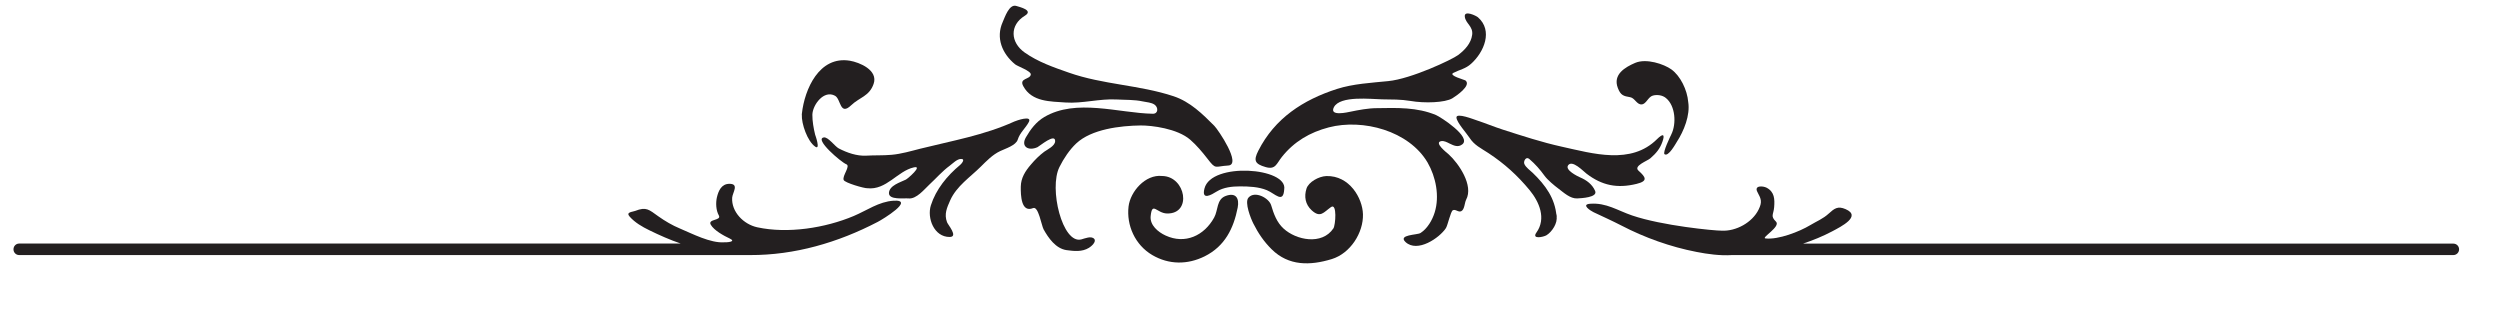
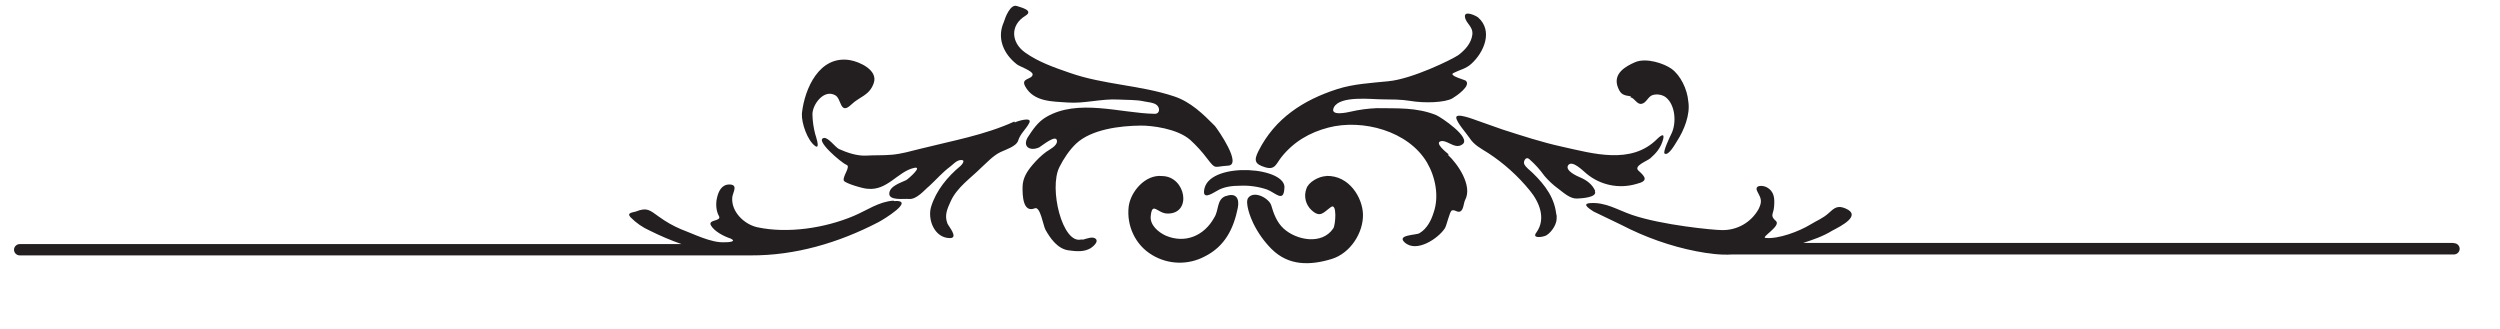
- <svg xmlns="http://www.w3.org/2000/svg" viewBox="0 0 38 5" fill="none">
-   <path d="M16.436 3.639C16.149 3.714 15.94 2.862 16.104 2.538C16.167 2.411 16.256 2.277 16.359 2.18C16.591 1.963 17.025 1.911 17.339 1.907C17.503 1.906 17.895 1.952 18.093 2.125C18.188 2.208 18.274 2.31 18.35 2.408C18.486 2.585 18.46 2.528 18.668 2.516C18.878 2.505 18.517 1.973 18.458 1.913C18.28 1.734 18.091 1.547 17.839 1.463C17.317 1.29 16.766 1.287 16.246 1.104C16.014 1.023 15.779 0.942 15.576 0.799C15.357 0.645 15.343 0.382 15.578 0.239C15.714 0.156 15.5 0.107 15.45 0.091C15.339 0.054 15.272 0.267 15.241 0.335C15.133 0.576 15.233 0.817 15.43 0.978C15.466 1.008 15.675 1.079 15.668 1.133C15.658 1.211 15.485 1.184 15.554 1.31C15.685 1.552 15.97 1.541 16.197 1.558C16.449 1.576 16.714 1.498 16.972 1.512C17.109 1.52 17.239 1.513 17.373 1.542C17.43 1.555 17.502 1.556 17.551 1.592C17.607 1.632 17.609 1.731 17.521 1.729C17.003 1.719 16.358 1.493 15.873 1.779C15.749 1.852 15.664 1.966 15.594 2.087C15.513 2.227 15.63 2.3 15.77 2.237C15.8 2.223 16.046 2.014 16.038 2.149C16.034 2.219 15.921 2.272 15.873 2.306C15.798 2.362 15.731 2.429 15.671 2.5C15.584 2.6 15.518 2.705 15.516 2.837C15.514 2.969 15.521 3.238 15.703 3.163C15.784 3.129 15.83 3.426 15.863 3.487C15.935 3.616 16.047 3.779 16.212 3.802C16.324 3.817 16.446 3.832 16.552 3.767C16.584 3.748 16.669 3.677 16.633 3.632C16.59 3.58 16.488 3.625 16.436 3.639Z" fill="#231F20" />
-   <path d="M22.022 2.348C21.999 2.327 21.788 2.166 21.907 2.145C21.948 2.138 21.991 2.16 22.036 2.183C22.098 2.213 22.163 2.244 22.227 2.194C22.37 2.083 21.897 1.778 21.828 1.749C21.539 1.628 21.234 1.639 20.929 1.644C20.796 1.644 20.647 1.673 20.526 1.698C20.493 1.704 20.2 1.776 20.275 1.63C20.369 1.448 20.848 1.508 21.007 1.51C21.151 1.512 21.295 1.51 21.437 1.534C21.653 1.572 21.966 1.561 22.076 1.494C22.13 1.461 22.372 1.299 22.274 1.222C22.262 1.213 22.012 1.148 22.091 1.108C22.186 1.059 22.278 1.045 22.36 0.97C22.558 0.793 22.697 0.465 22.465 0.263C22.437 0.239 22.253 0.15 22.265 0.253C22.276 0.357 22.394 0.399 22.377 0.529C22.36 0.66 22.264 0.761 22.163 0.837C22.074 0.904 21.452 1.199 21.1 1.233C20.843 1.259 20.57 1.273 20.322 1.352C19.807 1.518 19.377 1.797 19.126 2.292C19.051 2.44 19.073 2.492 19.236 2.539C19.388 2.584 19.402 2.489 19.484 2.386C19.669 2.153 19.91 2.011 20.198 1.936C20.716 1.802 21.414 1.987 21.699 2.47C21.826 2.689 21.883 2.983 21.808 3.226C21.773 3.342 21.698 3.474 21.591 3.542C21.542 3.573 21.244 3.565 21.364 3.679C21.544 3.847 21.88 3.617 21.978 3.467C22.006 3.423 22.05 3.213 22.083 3.196C22.104 3.185 22.125 3.194 22.146 3.203C22.167 3.212 22.189 3.221 22.211 3.21C22.263 3.184 22.261 3.082 22.285 3.036C22.402 2.819 22.172 2.485 22.022 2.348" fill="#231F20" />
-   <path d="M24.246 2.902C24.203 2.802 24.116 2.738 24.017 2.696C23.977 2.678 23.785 2.585 23.835 2.513C23.897 2.423 24.068 2.604 24.113 2.638C24.35 2.82 24.581 2.867 24.876 2.795C25.051 2.752 25.018 2.695 24.906 2.595C24.822 2.521 25.04 2.447 25.087 2.405C25.174 2.329 25.232 2.26 25.269 2.154C25.311 2.036 25.276 2.026 25.187 2.115C24.792 2.509 24.209 2.333 23.741 2.23C23.436 2.163 23.139 2.065 22.842 1.97C22.709 1.927 22.579 1.873 22.446 1.829C22.409 1.818 22.131 1.706 22.138 1.788C22.144 1.862 22.291 2.024 22.336 2.093C22.41 2.208 22.51 2.252 22.624 2.327C22.868 2.488 23.065 2.666 23.251 2.891C23.397 3.069 23.506 3.322 23.354 3.534C23.276 3.643 23.461 3.603 23.506 3.576C23.592 3.524 23.68 3.387 23.659 3.286C23.665 3.314 23.663 3.293 23.661 3.273C23.658 3.249 23.654 3.225 23.659 3.286C23.637 3.013 23.491 2.815 23.299 2.629C23.259 2.59 23.192 2.545 23.17 2.492C23.153 2.453 23.194 2.372 23.245 2.416C23.339 2.497 23.405 2.573 23.478 2.673C23.524 2.736 23.624 2.819 23.688 2.867C23.767 2.926 23.868 3.022 23.974 3.016C24.033 3.013 24.289 3.002 24.246 2.902" fill="#231F20" />
-   <path d="M15.418 1.847C14.964 2.054 14.47 2.14 13.985 2.261C13.845 2.297 13.698 2.34 13.553 2.353C13.421 2.365 13.298 2.358 13.167 2.366C13.024 2.374 12.874 2.321 12.749 2.256C12.692 2.227 12.588 2.079 12.523 2.089C12.368 2.111 12.791 2.47 12.863 2.496C12.934 2.523 12.798 2.672 12.824 2.736C12.841 2.779 13.137 2.864 13.183 2.861C13.473 2.894 13.642 2.599 13.891 2.544C14.034 2.512 13.797 2.717 13.769 2.73C13.686 2.771 13.517 2.819 13.512 2.933C13.508 3.044 13.744 3.009 13.81 3.016C13.929 3.029 14.05 2.877 14.125 2.807C14.23 2.71 14.321 2.603 14.437 2.518C14.482 2.485 14.547 2.415 14.609 2.416C14.682 2.416 14.608 2.496 14.595 2.506C14.397 2.67 14.226 2.879 14.149 3.122C14.089 3.312 14.195 3.603 14.435 3.602C14.57 3.601 14.41 3.419 14.395 3.378C14.348 3.254 14.394 3.156 14.444 3.043C14.54 2.829 14.748 2.692 14.906 2.535C14.997 2.445 15.087 2.351 15.204 2.296C15.281 2.259 15.444 2.21 15.47 2.121C15.503 2.015 15.589 1.948 15.638 1.855C15.694 1.747 15.449 1.833 15.418 1.847" fill="#231F20" />
-   <path d="M13.58 3.051C13.359 3.065 13.176 3.199 12.977 3.283C12.542 3.466 11.975 3.555 11.511 3.455C11.302 3.41 11.115 3.219 11.129 3.004C11.135 2.926 11.241 2.792 11.084 2.794C10.965 2.796 10.92 2.902 10.897 2.999C10.878 3.083 10.882 3.196 10.926 3.274C10.972 3.357 10.752 3.325 10.804 3.416C10.855 3.504 11.003 3.584 11.093 3.626C11.2 3.677 11.041 3.685 11.007 3.683C10.8 3.698 10.519 3.551 10.334 3.473C10.218 3.425 10.11 3.361 10.008 3.289C9.863 3.186 9.825 3.139 9.654 3.206C9.615 3.222 9.507 3.222 9.571 3.293C9.651 3.383 9.761 3.447 9.87 3.5C10.027 3.577 10.184 3.646 10.347 3.702H0.291C0.243 3.702 0.205 3.741 0.205 3.789V3.791C0.205 3.838 0.243 3.877 0.291 3.877H11.405L11.404 3.877C12.077 3.879 12.737 3.688 13.341 3.373C13.414 3.336 13.918 3.029 13.58 3.051Z" fill="#231F20" />
-   <path d="M20.16 2.676C20.043 2.681 19.89 2.768 19.859 2.866C19.82 2.986 19.84 3.107 19.937 3.196C20.071 3.319 20.119 3.226 20.232 3.147C20.326 3.082 20.3 3.422 20.268 3.471C20.094 3.731 19.701 3.65 19.51 3.474C19.407 3.38 19.36 3.25 19.322 3.121C19.29 3.01 19.071 2.893 18.976 3.005C18.914 3.077 19.013 3.324 19.051 3.398C19.124 3.544 19.211 3.672 19.328 3.788C19.588 4.046 19.916 4.038 20.243 3.938C20.526 3.851 20.725 3.537 20.717 3.256C20.71 3.011 20.512 2.666 20.16 2.676" fill="#231F20" />
-   <path d="M18.629 2.979C18.489 3.032 18.518 3.194 18.455 3.307C18.303 3.583 18.013 3.717 17.717 3.58C17.603 3.528 17.476 3.422 17.49 3.286C17.513 3.056 17.58 3.241 17.739 3.245C18.124 3.253 18.024 2.678 17.663 2.675C17.409 2.648 17.181 2.912 17.154 3.139C17.121 3.423 17.251 3.722 17.515 3.877C17.768 4.025 18.051 4.025 18.311 3.896C18.618 3.743 18.751 3.472 18.813 3.155C18.84 3.015 18.787 2.92 18.629 2.979" fill="#231F20" />
-   <path d="M24.781 1.478C24.85 1.491 24.88 1.593 24.954 1.587C25.023 1.582 25.051 1.473 25.123 1.453C25.188 1.435 25.27 1.446 25.322 1.49C25.467 1.607 25.484 1.882 25.404 2.043C25.387 2.078 25.269 2.32 25.301 2.344C25.36 2.387 25.469 2.186 25.488 2.156C25.595 1.992 25.693 1.75 25.661 1.551C25.646 1.367 25.542 1.154 25.405 1.055C25.292 0.974 25.025 0.883 24.854 0.956C24.703 1.021 24.512 1.131 24.591 1.337C24.634 1.45 24.677 1.46 24.781 1.478" fill="#231F20" />
-   <path d="M12.391 2.229C12.477 2.289 12.391 2.048 12.39 2.047C12.367 1.954 12.347 1.839 12.348 1.744C12.351 1.596 12.522 1.361 12.693 1.456C12.784 1.507 12.764 1.767 12.939 1.599C13.063 1.48 13.214 1.464 13.279 1.275C13.352 1.065 13.062 0.947 12.918 0.923C12.451 0.846 12.23 1.357 12.189 1.724C12.189 1.723 12.188 1.726 12.188 1.734C12.185 1.764 12.186 1.754 12.188 1.741C12.18 1.88 12.273 2.148 12.391 2.229" fill="#231F20" />
-   <path d="M19.52 2.879C19.578 2.546 18.41 2.46 18.308 2.865C18.259 3.054 18.417 2.959 18.492 2.912C18.596 2.847 18.728 2.833 18.848 2.833C18.983 2.833 19.131 2.839 19.257 2.891C19.382 2.943 19.506 3.1 19.52 2.879" fill="#231F20" />
-   <path d="M37.291 3.703H27.406C27.559 3.652 27.708 3.591 27.85 3.516C27.983 3.445 28.302 3.287 28.053 3.179C27.934 3.127 27.882 3.169 27.796 3.247C27.71 3.326 27.614 3.363 27.516 3.422C27.352 3.521 27.029 3.647 26.834 3.624C26.765 3.616 27.072 3.444 26.995 3.369C26.907 3.282 26.957 3.266 26.967 3.15C26.977 3.026 26.973 2.917 26.852 2.853C26.796 2.824 26.656 2.816 26.714 2.921C26.77 3.025 26.788 3.069 26.731 3.185C26.636 3.38 26.389 3.519 26.166 3.506C26.059 3.507 25.264 3.431 24.808 3.275C24.587 3.2 24.416 3.079 24.172 3.097C24.023 3.107 24.181 3.206 24.221 3.225C24.363 3.292 24.507 3.357 24.647 3.429C24.999 3.612 25.392 3.753 25.786 3.829C25.952 3.862 26.149 3.889 26.326 3.877L26.325 3.877H37.291C37.339 3.877 37.378 3.838 37.378 3.791V3.789C37.378 3.741 37.339 3.703 37.291 3.703" fill="#231F20" />
+ <svg xmlns="http://www.w3.org/2000/svg" viewBox="0 0 38 5" fill="#231f20">
+   <path d="M16.436 3.64c-.287.076-.496-.777-.333-1.1.063-.127.152-.26.255-.358.233-.217.666-.27.98-.273.164-.002.556.044.754.218a2.02 2.02 0 0 1 .257.283c.136.176.1.12.318.108s-.152-.544-.2-.603c-.178-.18-.367-.366-.62-.45-.522-.174-1.073-.176-1.593-.36-.232-.08-.468-.162-.67-.305-.218-.154-.233-.418.002-.56.136-.083-.078-.13-.128-.148-.1-.037-.18.175-.2.244-.108.24-.008.482.2.643.036.03.245.1.238.155-.01.078-.183.05-.114.177.13.24.416.23.643.247.253.02.517-.06.775-.045.137.008.267 0 .4.03.057.012.13.014.178.05.056.04.058.14-.03.137-.52-.01-1.163-.236-1.648.05-.124.073-.2.187-.28.31-.08.14.036.213.176.15.03-.014.276-.223.27-.088-.004.07-.118.123-.165.157-.076.056-.142.122-.203.193-.086.1-.153.205-.155.338s.005.4.187.326c.082-.034.127.263.16.324.072.13.184.292.35.315.112.015.234.03.34-.034.03-.02.117-.09.08-.135-.042-.052-.145-.007-.197.006zm5.586-1.292c-.023-.02-.234-.182-.115-.203.04-.007.084.015.13.037.063.03.128.06.192.012.143-.1-.33-.416-.4-.445-.3-.12-.594-.1-.9-.105a2.15 2.15 0 0 0-.403.054c-.033.007-.326.078-.25-.068.094-.18.573-.12.732-.12.144.002.288 0 .43.024.215.037.528.026.64-.04.054-.032.296-.195.198-.27-.012-.01-.262-.075-.184-.114.096-.05.188-.063.27-.138.197-.177.336-.505.105-.707-.028-.024-.212-.113-.2-.01s.13.146.112.276-.113.232-.214.308c-.1.067-.7.362-1.063.396-.257.026-.53.04-.778.12-.515.166-.945.444-1.195.94-.075.148-.053.2.1.247s.166-.05.248-.153c.185-.233.427-.375.715-.45.518-.134 1.216.05 1.5.534.128.22.184.513.1.756-.036.116-.1.248-.217.316-.05.03-.347.023-.227.137.18.17.516-.06.614-.212.028-.044.072-.254.105-.27.02-.01.042-.002.063.007s.043.018.066.007c.052-.026.05-.128.074-.174.117-.217-.113-.55-.263-.688m2.24.55c-.043-.1-.13-.164-.23-.206-.04-.017-.232-.1-.182-.183.062-.09.233.09.278.125a.82.82 0 0 0 .763.157c.175-.043.143-.1.03-.2-.084-.074.134-.148.18-.19.086-.076.145-.145.182-.25.042-.12.007-.128-.082-.04-.395.394-.978.217-1.446.114-.305-.067-.603-.165-.9-.26l-.397-.14c-.036-.012-.315-.123-.308-.04.007.074.154.236.2.305.074.115.173.16.288.234a2.77 2.77 0 0 1 .627.564c.147.177.255.43.103.642-.078.1.107.07.152.043.086-.052.175-.19.153-.29.006.028.005.008.003-.012s-.007-.048-.003.012c-.02-.272-.168-.47-.36-.657-.04-.04-.106-.084-.13-.137-.016-.04.024-.12.075-.076.094.082.16.157.233.257a1.21 1.21 0 0 0 .209.194c.08.06.18.155.287.15.058-.003.315-.014.27-.114m-8.823-1.057c-.454.207-.948.293-1.432.415-.14.035-.288.078-.432.09-.132.012-.255.005-.386.013-.143.008-.293-.045-.417-.1-.058-.03-.162-.177-.226-.168-.155.023.268.382.34.408s-.064.176-.04.24c.017.043.314.127.36.124.3.034.46-.262.708-.317.143-.032-.094.173-.12.186-.083.04-.252.09-.257.203s.23.076.297.083c.12.013.24-.14.315-.2.105-.097.196-.204.312-.29.045-.033.1-.103.172-.102s-.001.08-.013.09c-.198.164-.37.373-.446.617-.06.19.046.48.286.48.135-.001-.025-.183-.04-.224-.047-.124-.001-.222.05-.334.096-.214.304-.352.462-.51.1-.09.18-.183.297-.24.078-.037.24-.086.267-.174.033-.107.12-.173.168-.267.056-.107-.2-.022-.22-.008" />
+   <path d="M13.58 3.05c-.22.014-.404.148-.603.232-.435.184-1.002.272-1.467.172-.2-.045-.396-.236-.38-.45.005-.077.1-.2-.046-.2-.118.002-.164.108-.186.205-.02.084-.015.197.03.275.046.083-.174.05-.122.142s.2.168.3.2c.106.05-.052.058-.087.056-.206.015-.488-.132-.673-.2a1.69 1.69 0 0 1-.326-.185c-.145-.103-.183-.15-.354-.082-.04.015-.147.015-.083.086a.95.95 0 0 0 .299.207 4.13 4.13 0 0 0 .477.202H.3c-.048 0-.087.04-.087.086h0c0 .048.04.086.087.086h11.113c.673.003 1.332-.19 1.937-.504.073-.037.577-.344.24-.322zm6.58-.374c-.118.005-.27.092-.302.19a.3.3 0 0 0 .079.33c.134.122.182.03.295-.05.094-.066.068.274.035.324-.173.26-.566.18-.757.003-.103-.095-.15-.224-.188-.354-.032-.1-.25-.228-.346-.116-.062.072.038.32.075.393a1.45 1.45 0 0 0 .278.39c.26.258.587.25.914.15.283-.087.483-.4.474-.682-.007-.245-.205-.59-.557-.58m-1.53.306c-.14.053-.1.215-.174.328-.152.276-.442.4-.738.273-.114-.053-.24-.16-.227-.295.023-.23.1-.045.25-.04.385.01.285-.567-.077-.57-.254-.028-.48.237-.508.464-.034.284.096.583.36.738a.81.81 0 0 0 .796.02c.307-.153.44-.424.503-.74.027-.14-.026-.235-.184-.176m6.15-1.504c.068.012.098.114.172.1s.097-.114.17-.134c.065-.018.146-.006.2.037.144.117.162.392.082.553-.018.036-.135.278-.103.3.06.043.168-.158.188-.188.107-.164.205-.405.172-.605-.015-.184-.118-.397-.256-.496-.113-.08-.38-.172-.552-.1-.15.065-.34.175-.263.38.043.113.086.123.2.14m-12.4.755c.086.06 0-.18 0-.182a1.27 1.27 0 0 1-.042-.304c.002-.148.174-.382.345-.287.1.05.07.31.246.142.124-.12.274-.135.34-.323.073-.2-.217-.328-.36-.352-.467-.077-.688.433-.73.8l-.001.018c-.007.14.085.407.203.488m7.13.65c.058-.332-1.1-.42-1.212-.014-.048.19.1.095.184.047.103-.065.236-.08.356-.08a1.12 1.12 0 0 1 .41.058c.128.05.25.2.262-.013m17.77.825h-9.885c.153-.05.302-.1.443-.187.134-.07.453-.23.203-.337-.12-.052-.17-.01-.257.07s-.183.115-.28.175c-.163.1-.487.225-.682.202-.07-.008.238-.18.162-.255-.1-.087-.038-.103-.03-.22.01-.124.006-.232-.115-.296-.056-.03-.195-.037-.138.068s.075.148.018.264a.62.62 0 0 1-.565.32c-.107.001-.902-.074-1.358-.23-.22-.075-.4-.196-.636-.18-.148.01.01.1.05.128l.426.205c.352.183.745.324 1.14.4.167.032.364.06.54.048h-.001H37.3c.048 0 .087-.04.087-.086h0c0-.048-.04-.086-.087-.086" />
</svg>
